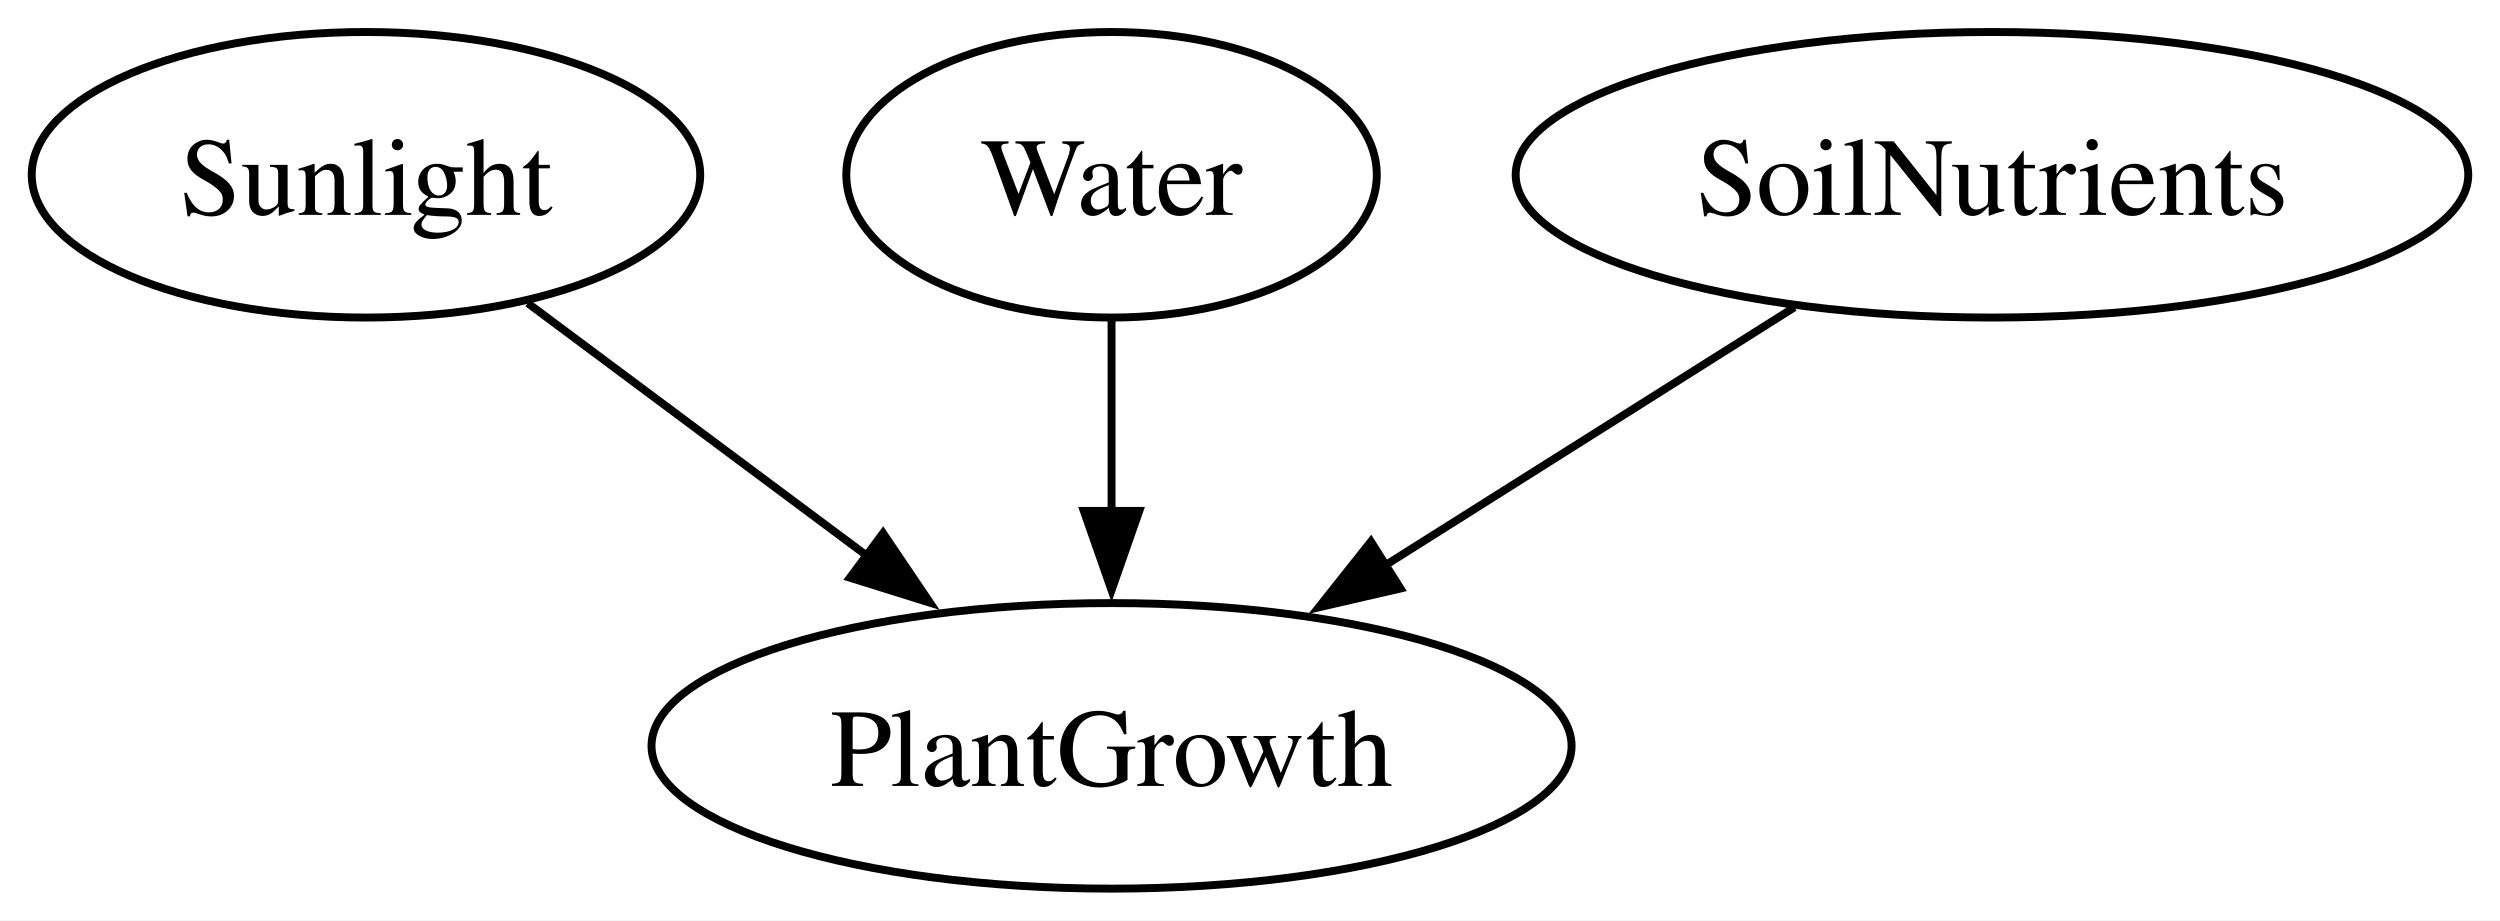
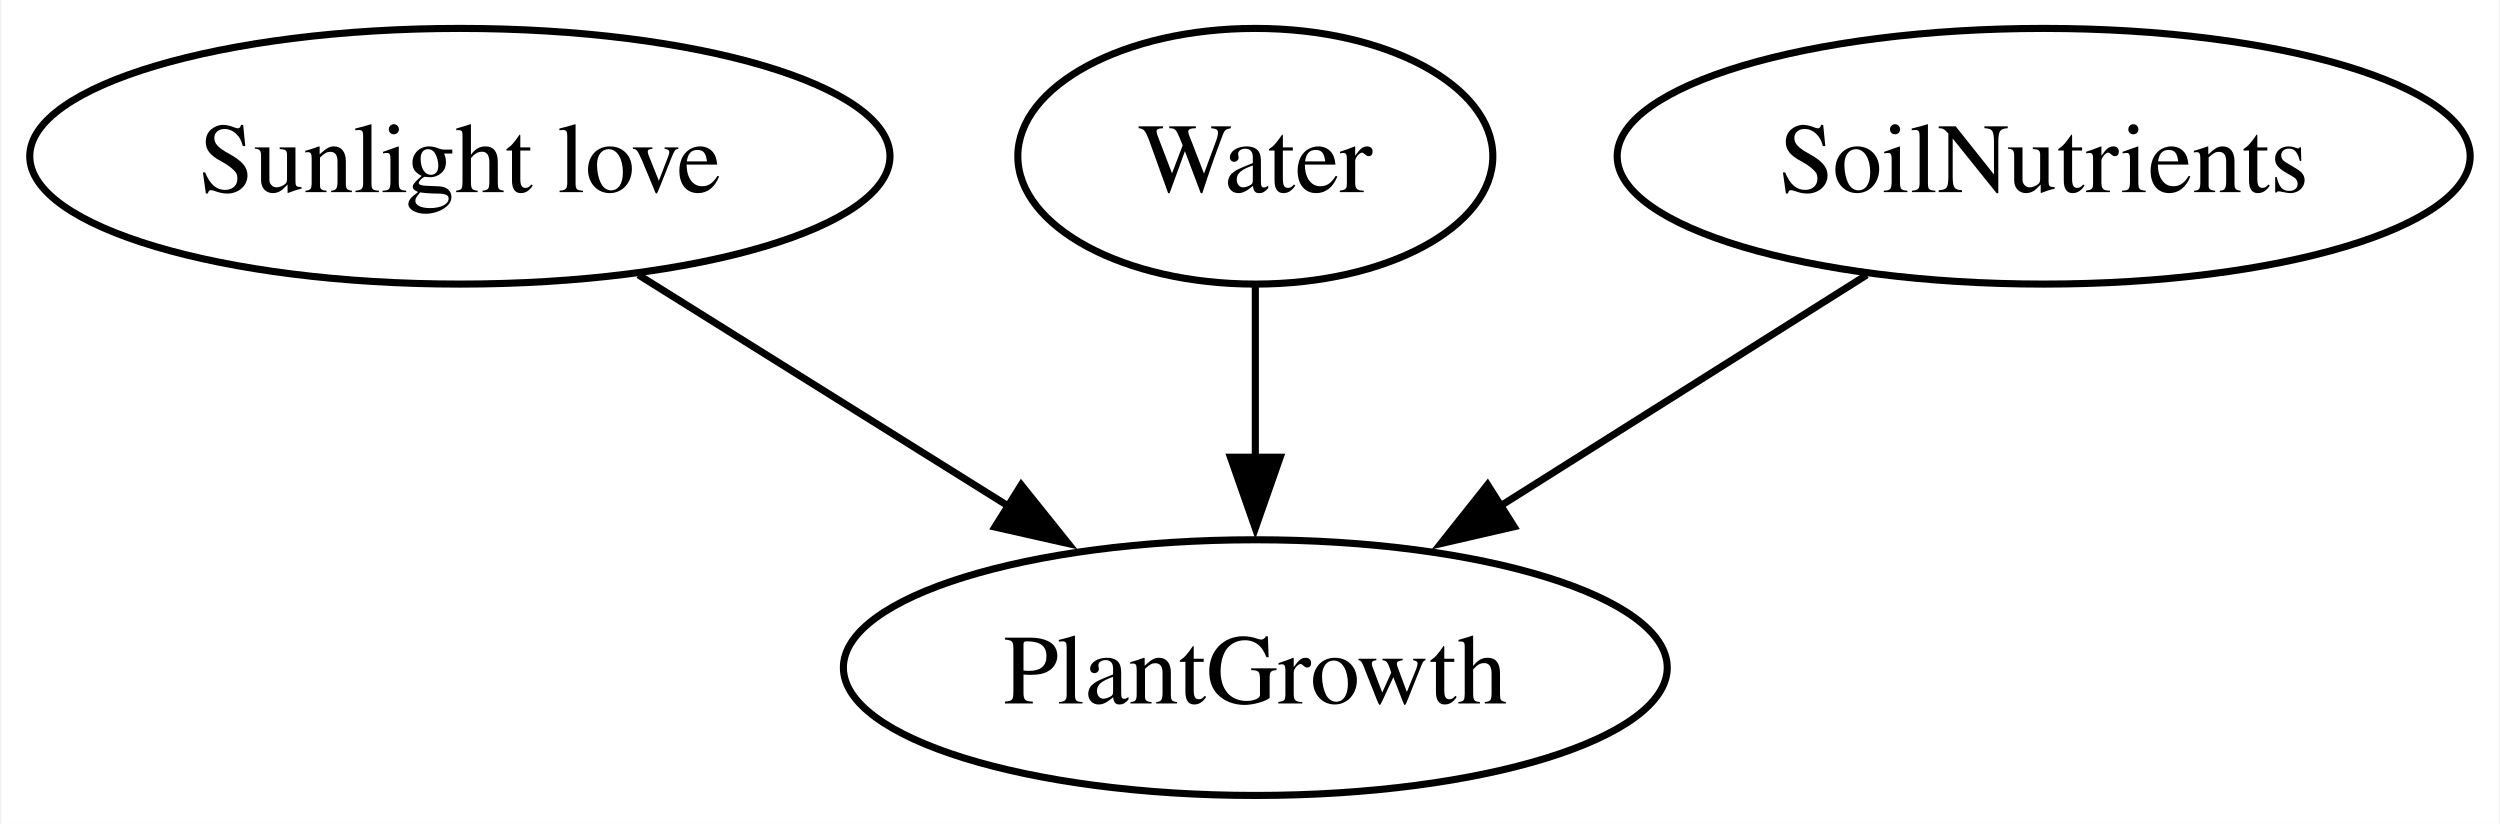
- <svg xmlns="http://www.w3.org/2000/svg" width="315pt" height="116pt" viewBox="0.00 0.00 315.19 116.00">
+ <svg xmlns="http://www.w3.org/2000/svg" width="352pt" height="116pt" viewBox="0.00 0.00 351.62 116.00">
  <g id="graph0" class="graph" transform="scale(1 1) rotate(0) translate(4 112)">
-     <polygon fill="white" stroke="none" points="-4,4 -4,-112 311.19,-112 311.19,4 -4,4" />
+     <polygon fill="white" stroke="none" points="-4,4 -4,-112 347.62,-112 347.62,4 -4,4" />
    <g id="node1" class="node">
-       <ellipse fill="none" stroke="black" cx="42.14" cy="-90" rx="42.14" ry="18" />
-       <text text-anchor="middle" x="42.14" y="-84.95" font-family="Times,serif" font-size="14.00">Sunlight</text>
+       <ellipse fill="none" stroke="black" cx="60.56" cy="-90" rx="60.56" ry="18" />
+       <text text-anchor="middle" x="60.56" y="-84.95" font-family="Times,serif" font-size="14.00">Sunlight love</text>
    </g>
    <g id="node2" class="node">
-       <ellipse fill="none" stroke="black" cx="136.14" cy="-18" rx="58" ry="18" />
-       <text text-anchor="middle" x="136.14" y="-12.95" font-family="Times,serif" font-size="14.00">PlantGrowth</text>
+       <ellipse fill="none" stroke="black" cx="172.56" cy="-18" rx="58" ry="18" />
+       <text text-anchor="middle" x="172.56" y="-12.95" font-family="Times,serif" font-size="14.00">PlantGrowth</text>
    </g>
    <g id="edge1" class="edge">
-       <path fill="none" stroke="black" d="M62.54,-73.81C75.11,-64.44 91.49,-52.25 105.59,-41.75" />
-       <polygon fill="black" stroke="black" points="107.33,-44.82 113.26,-36.04 103.15,-39.2 107.33,-44.82" />
+       <path fill="none" stroke="black" d="M85.7,-73.29C101.12,-63.65 121.08,-51.18 137.98,-40.62" />
+       <polygon fill="black" stroke="black" points="139.6,-43.73 146.23,-35.46 135.89,-37.79 139.6,-43.73" />
    </g>
    <g id="node3" class="node">
-       <ellipse fill="none" stroke="black" cx="136.14" cy="-90" rx="33.44" ry="18" />
-       <text text-anchor="middle" x="136.14" y="-84.95" font-family="Times,serif" font-size="14.00">Water</text>
+       <ellipse fill="none" stroke="black" cx="172.56" cy="-90" rx="33.44" ry="18" />
+       <text text-anchor="middle" x="172.56" y="-84.95" font-family="Times,serif" font-size="14.00">Water</text>
    </g>
    <g id="edge2" class="edge">
-       <path fill="none" stroke="black" d="M136.14,-71.7C136.14,-64.41 136.14,-55.73 136.14,-47.54" />
-       <polygon fill="black" stroke="black" points="139.64,-47.62 136.14,-37.62 132.64,-47.62 139.64,-47.62" />
+       <path fill="none" stroke="black" d="M172.56,-71.7C172.56,-64.41 172.56,-55.73 172.56,-47.54" />
+       <polygon fill="black" stroke="black" points="176.06,-47.62 172.56,-37.62 169.06,-47.62 176.06,-47.62" />
    </g>
    <g id="node4" class="node">
-       <ellipse fill="none" stroke="black" cx="247.14" cy="-90" rx="60.05" ry="18" />
-       <text text-anchor="middle" x="247.14" y="-84.95" font-family="Times,serif" font-size="14.00">SoilNutrients</text>
+       <ellipse fill="none" stroke="black" cx="283.56" cy="-90" rx="60.05" ry="18" />
+       <text text-anchor="middle" x="283.56" y="-84.95" font-family="Times,serif" font-size="14.00">SoilNutrients</text>
    </g>
    <g id="edge3" class="edge">
-       <path fill="none" stroke="black" d="M222.23,-73.29C206.95,-63.65 187.17,-51.18 170.42,-40.62" />
-       <polygon fill="black" stroke="black" points="172.57,-37.84 162.25,-35.46 168.84,-43.76 172.57,-37.84" />
+       <path fill="none" stroke="black" d="M258.65,-73.29C243.37,-63.65 223.59,-51.18 206.84,-40.62" />
+       <polygon fill="black" stroke="black" points="209,-37.84 198.67,-35.46 205.26,-43.76 209,-37.84" />
    </g>
  </g>
</svg>
